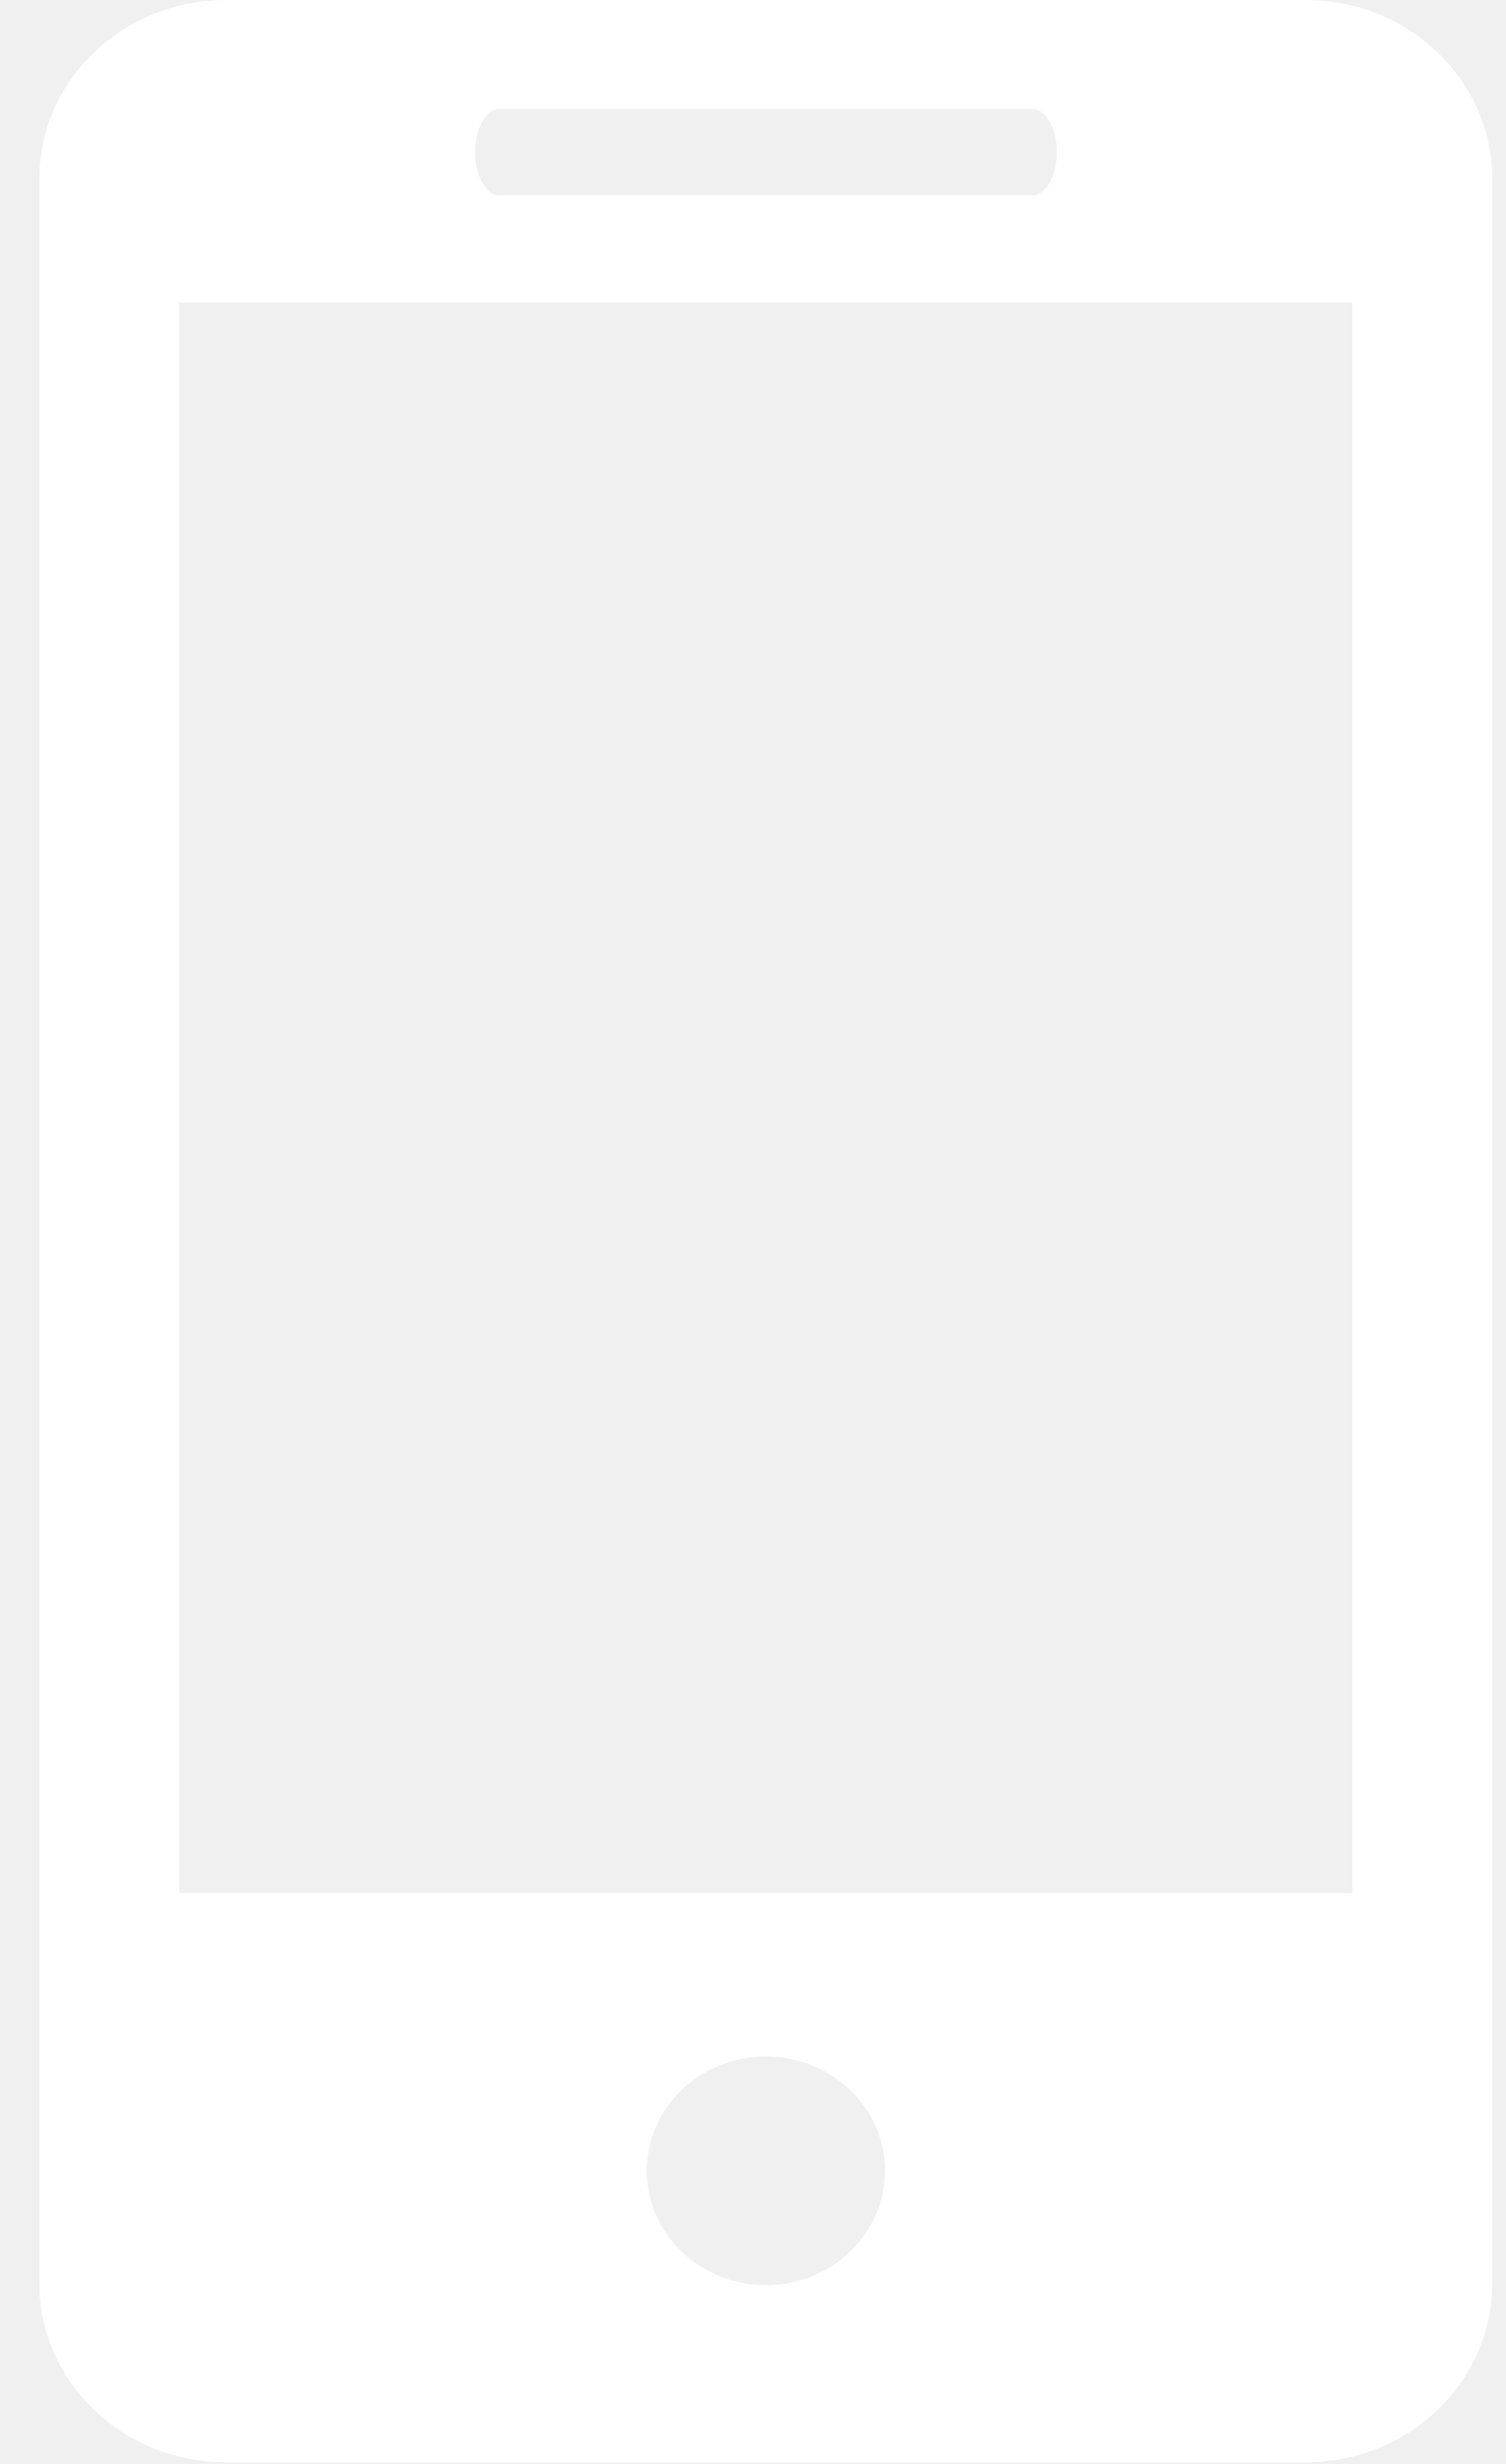
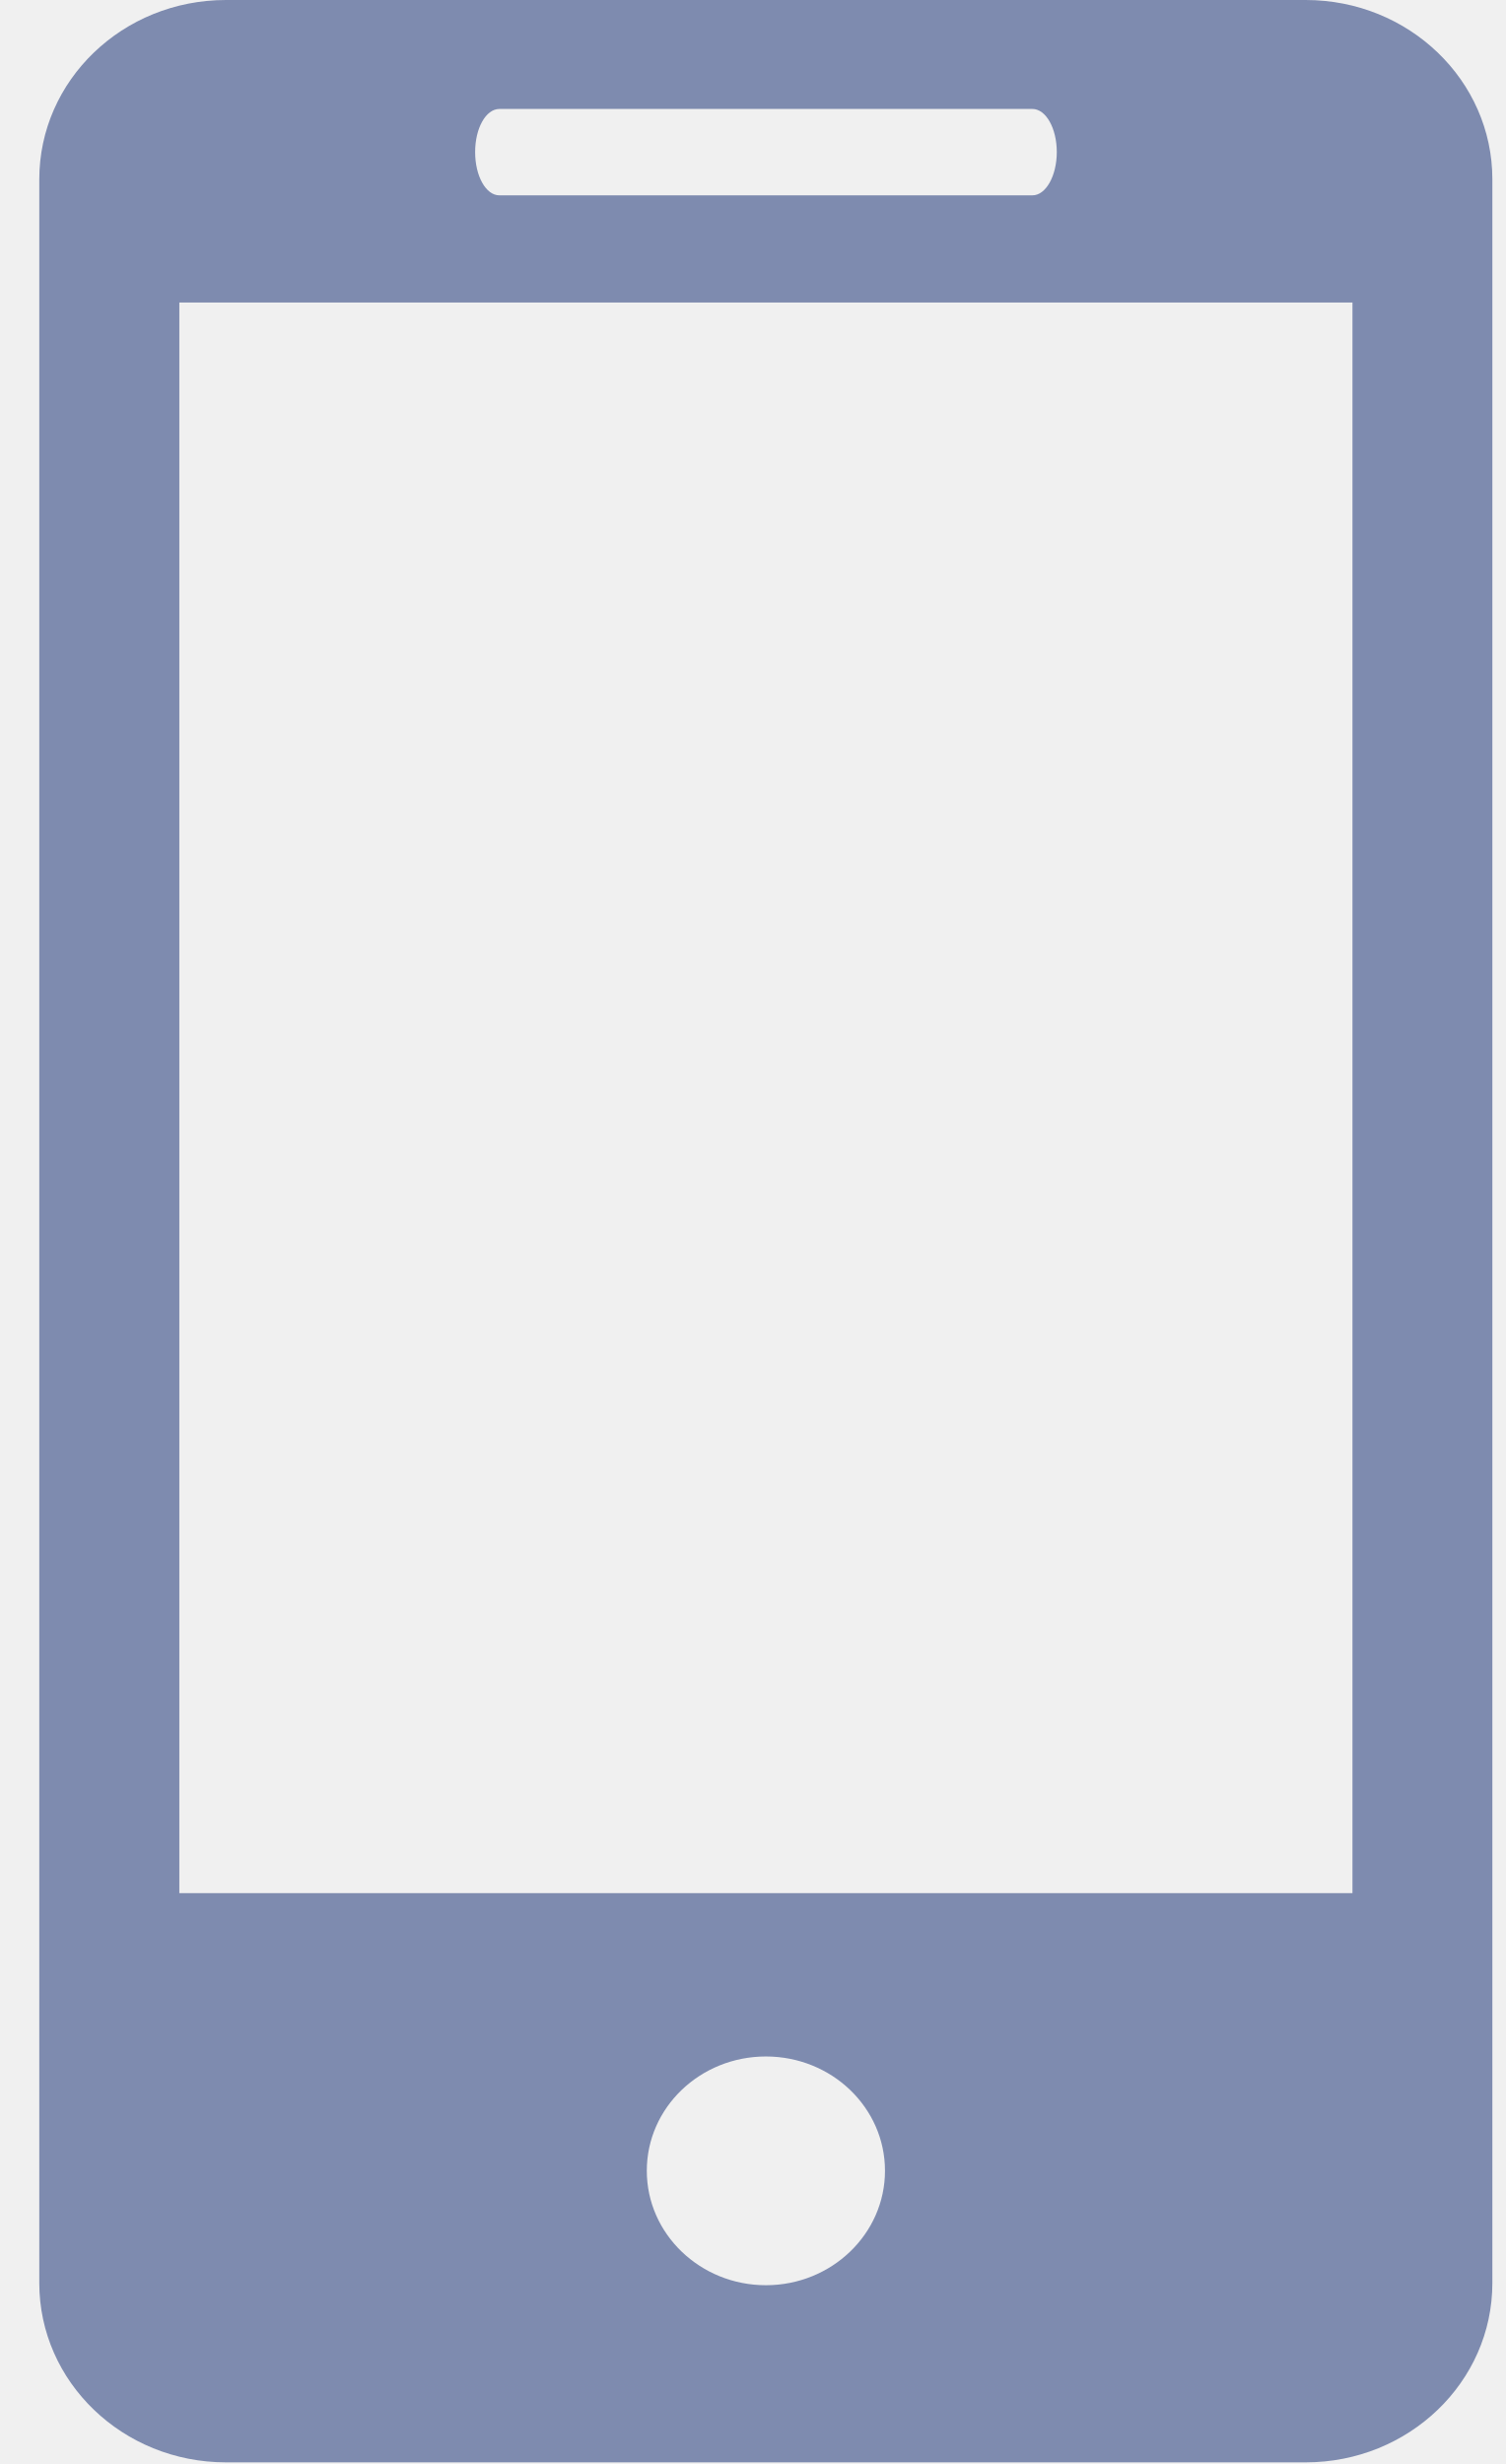
<svg xmlns="http://www.w3.org/2000/svg" viewBox="0 0 11 18">
-   <path fill="#FFF" d="M9.538 0H1.651C.896 0 .287.587.287 1.31v15.368c0 .723.61 1.31 1.364 1.31h7.887c.754 0 1.364-.587 1.364-1.31V1.31c0-.723-.61-1.31-1.364-1.31zm-5.89.796h3.894c.098 0 .178.14.178.315 0 .174-.08.316-.178.316H3.648c-.099 0-.177-.142-.177-.316 0-.174.078-.315.177-.315zm1.947 15.898c-.48 0-.87-.375-.87-.836 0-.462.39-.835.87-.835s.87.373.87.835c0 .461-.39.836-.87.836zM9.88 13.83H1.31V2.21h8.57v11.62z" />
+   <path fill="#7E8BAF" d="M9.538 0H1.651C.896 0 .287.587.287 1.31v15.368c0 .723.61 1.31 1.364 1.31h7.887c.754 0 1.364-.587 1.364-1.31V1.31c0-.723-.61-1.31-1.364-1.31zm-5.89.796h3.894c.098 0 .178.14.178.315 0 .174-.08.316-.178.316H3.648c-.099 0-.177-.142-.177-.316 0-.174.078-.315.177-.315zm1.947 15.898c-.48 0-.87-.375-.87-.836 0-.462.39-.835.87-.835s.87.373.87.835c0 .461-.39.836-.87.836zM9.88 13.83H1.31V2.21h8.57v11.62z" />
</svg>
